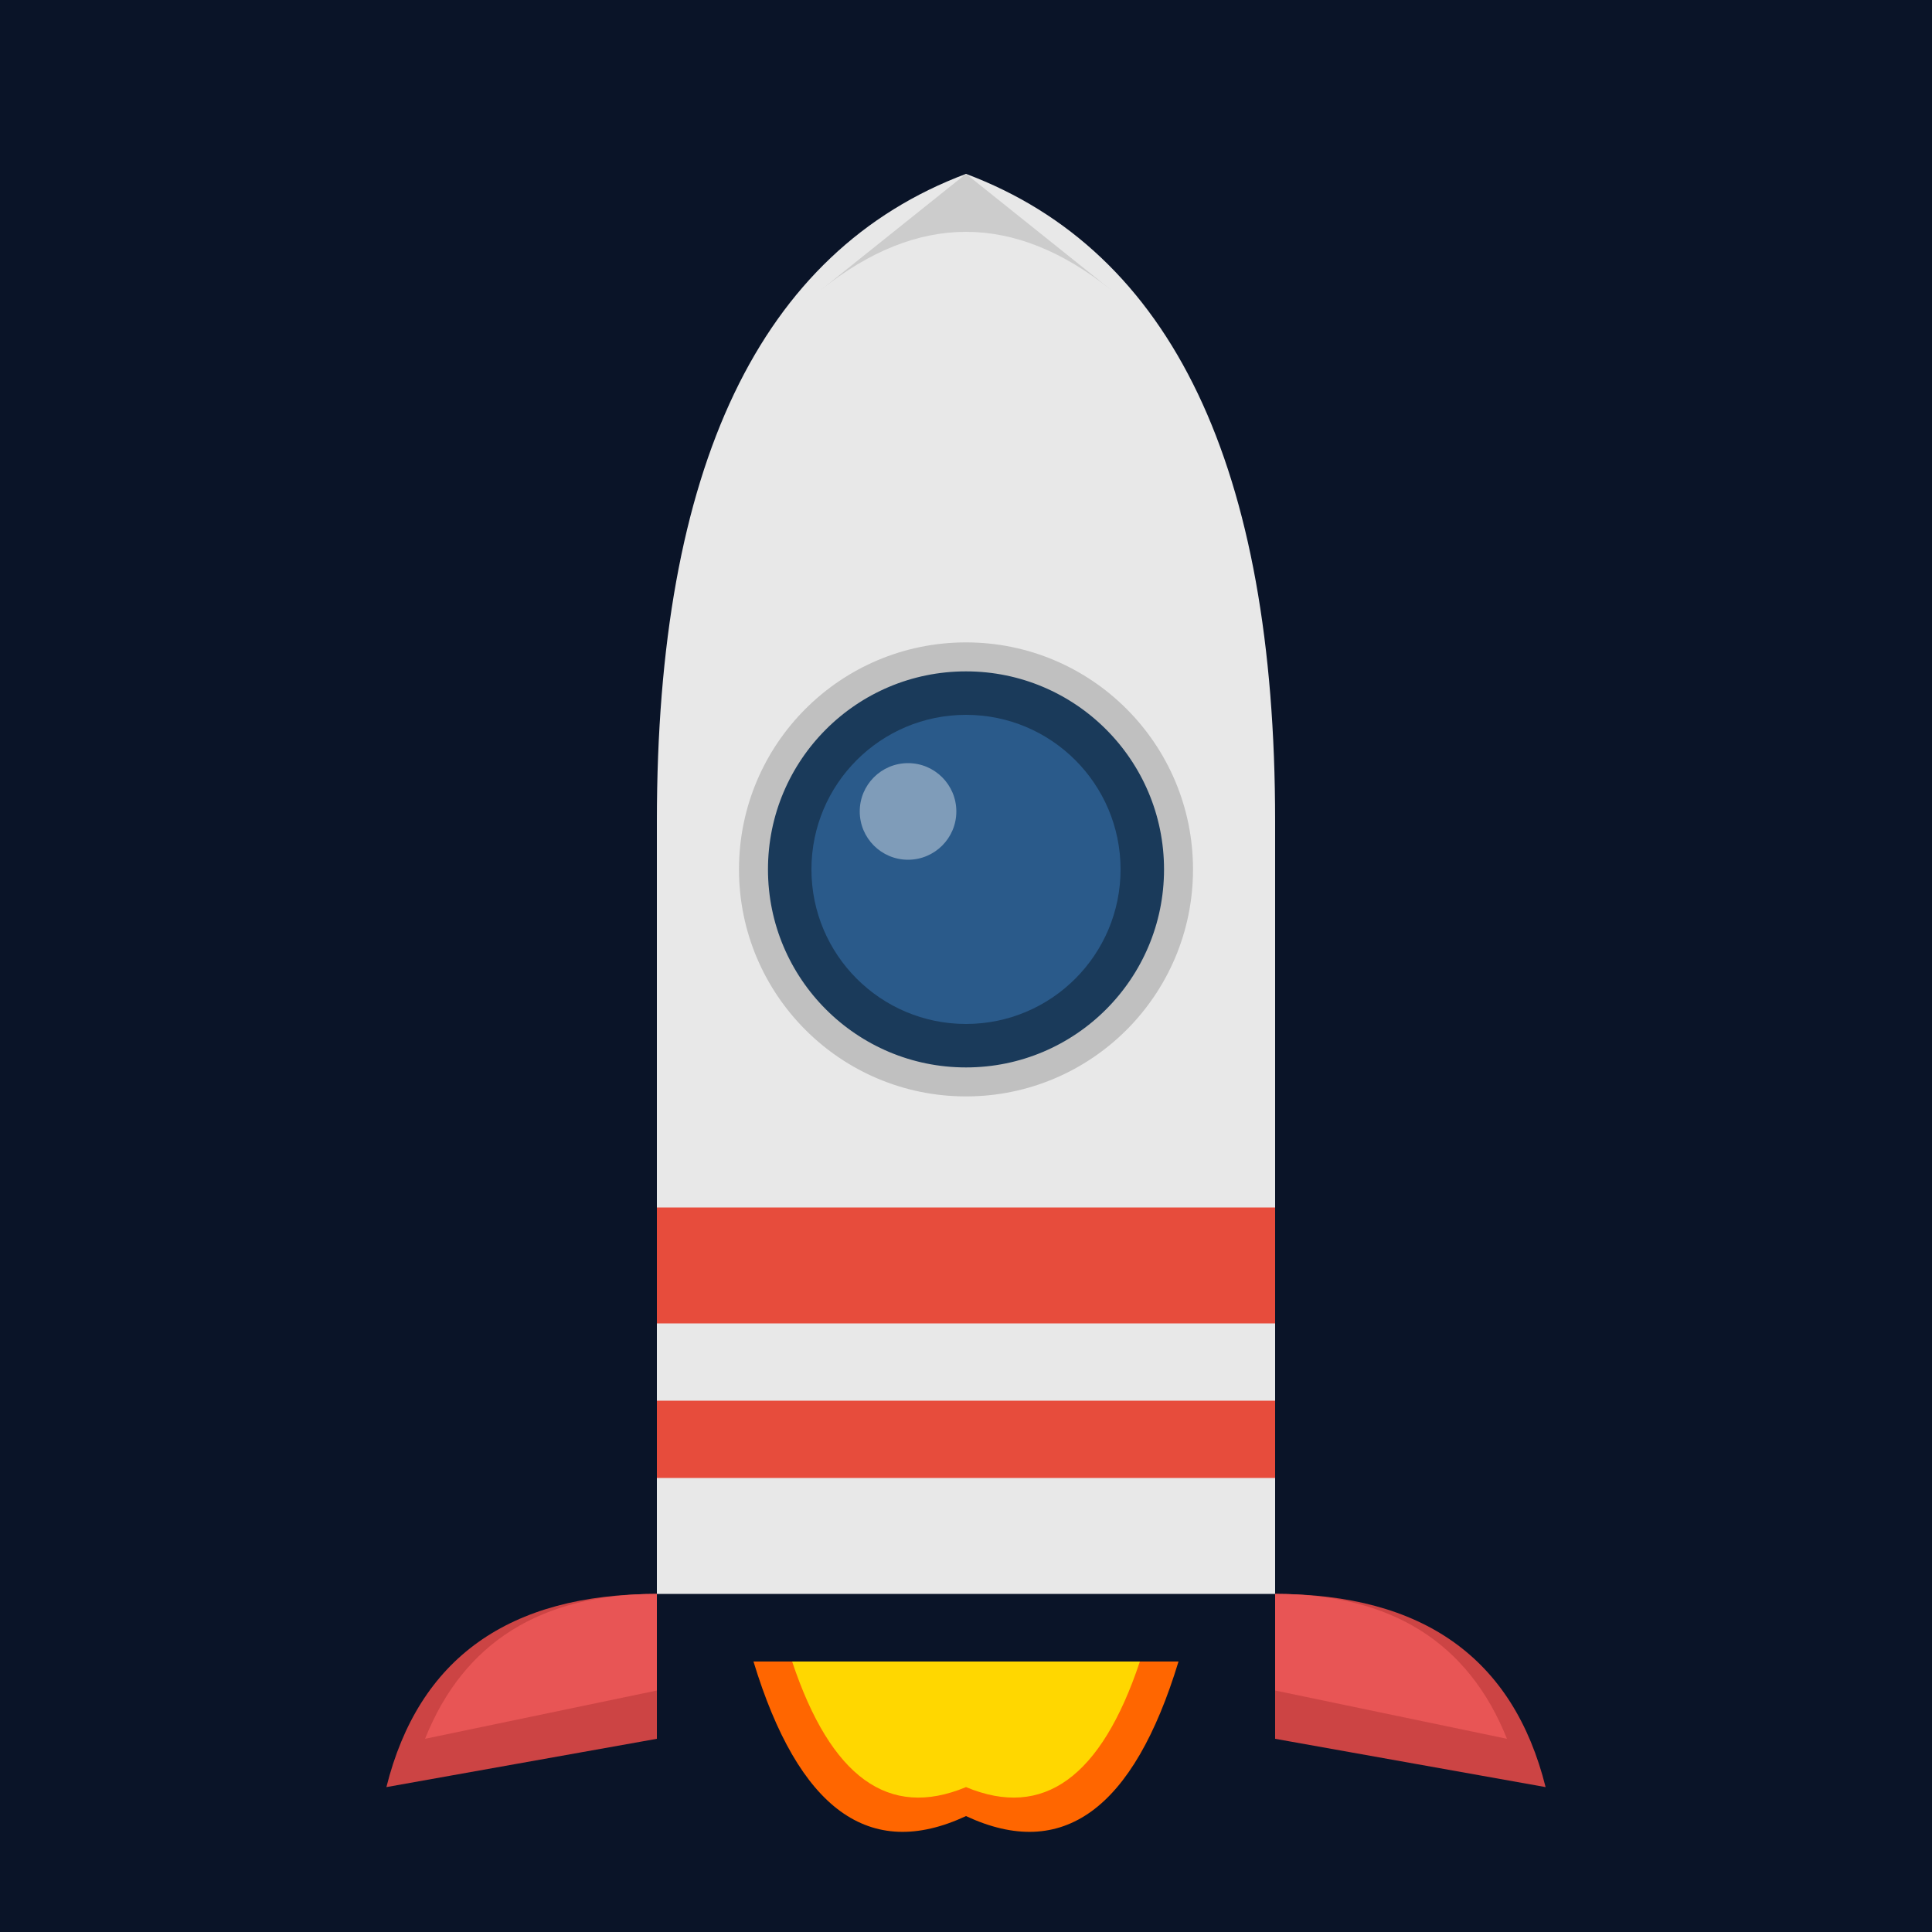
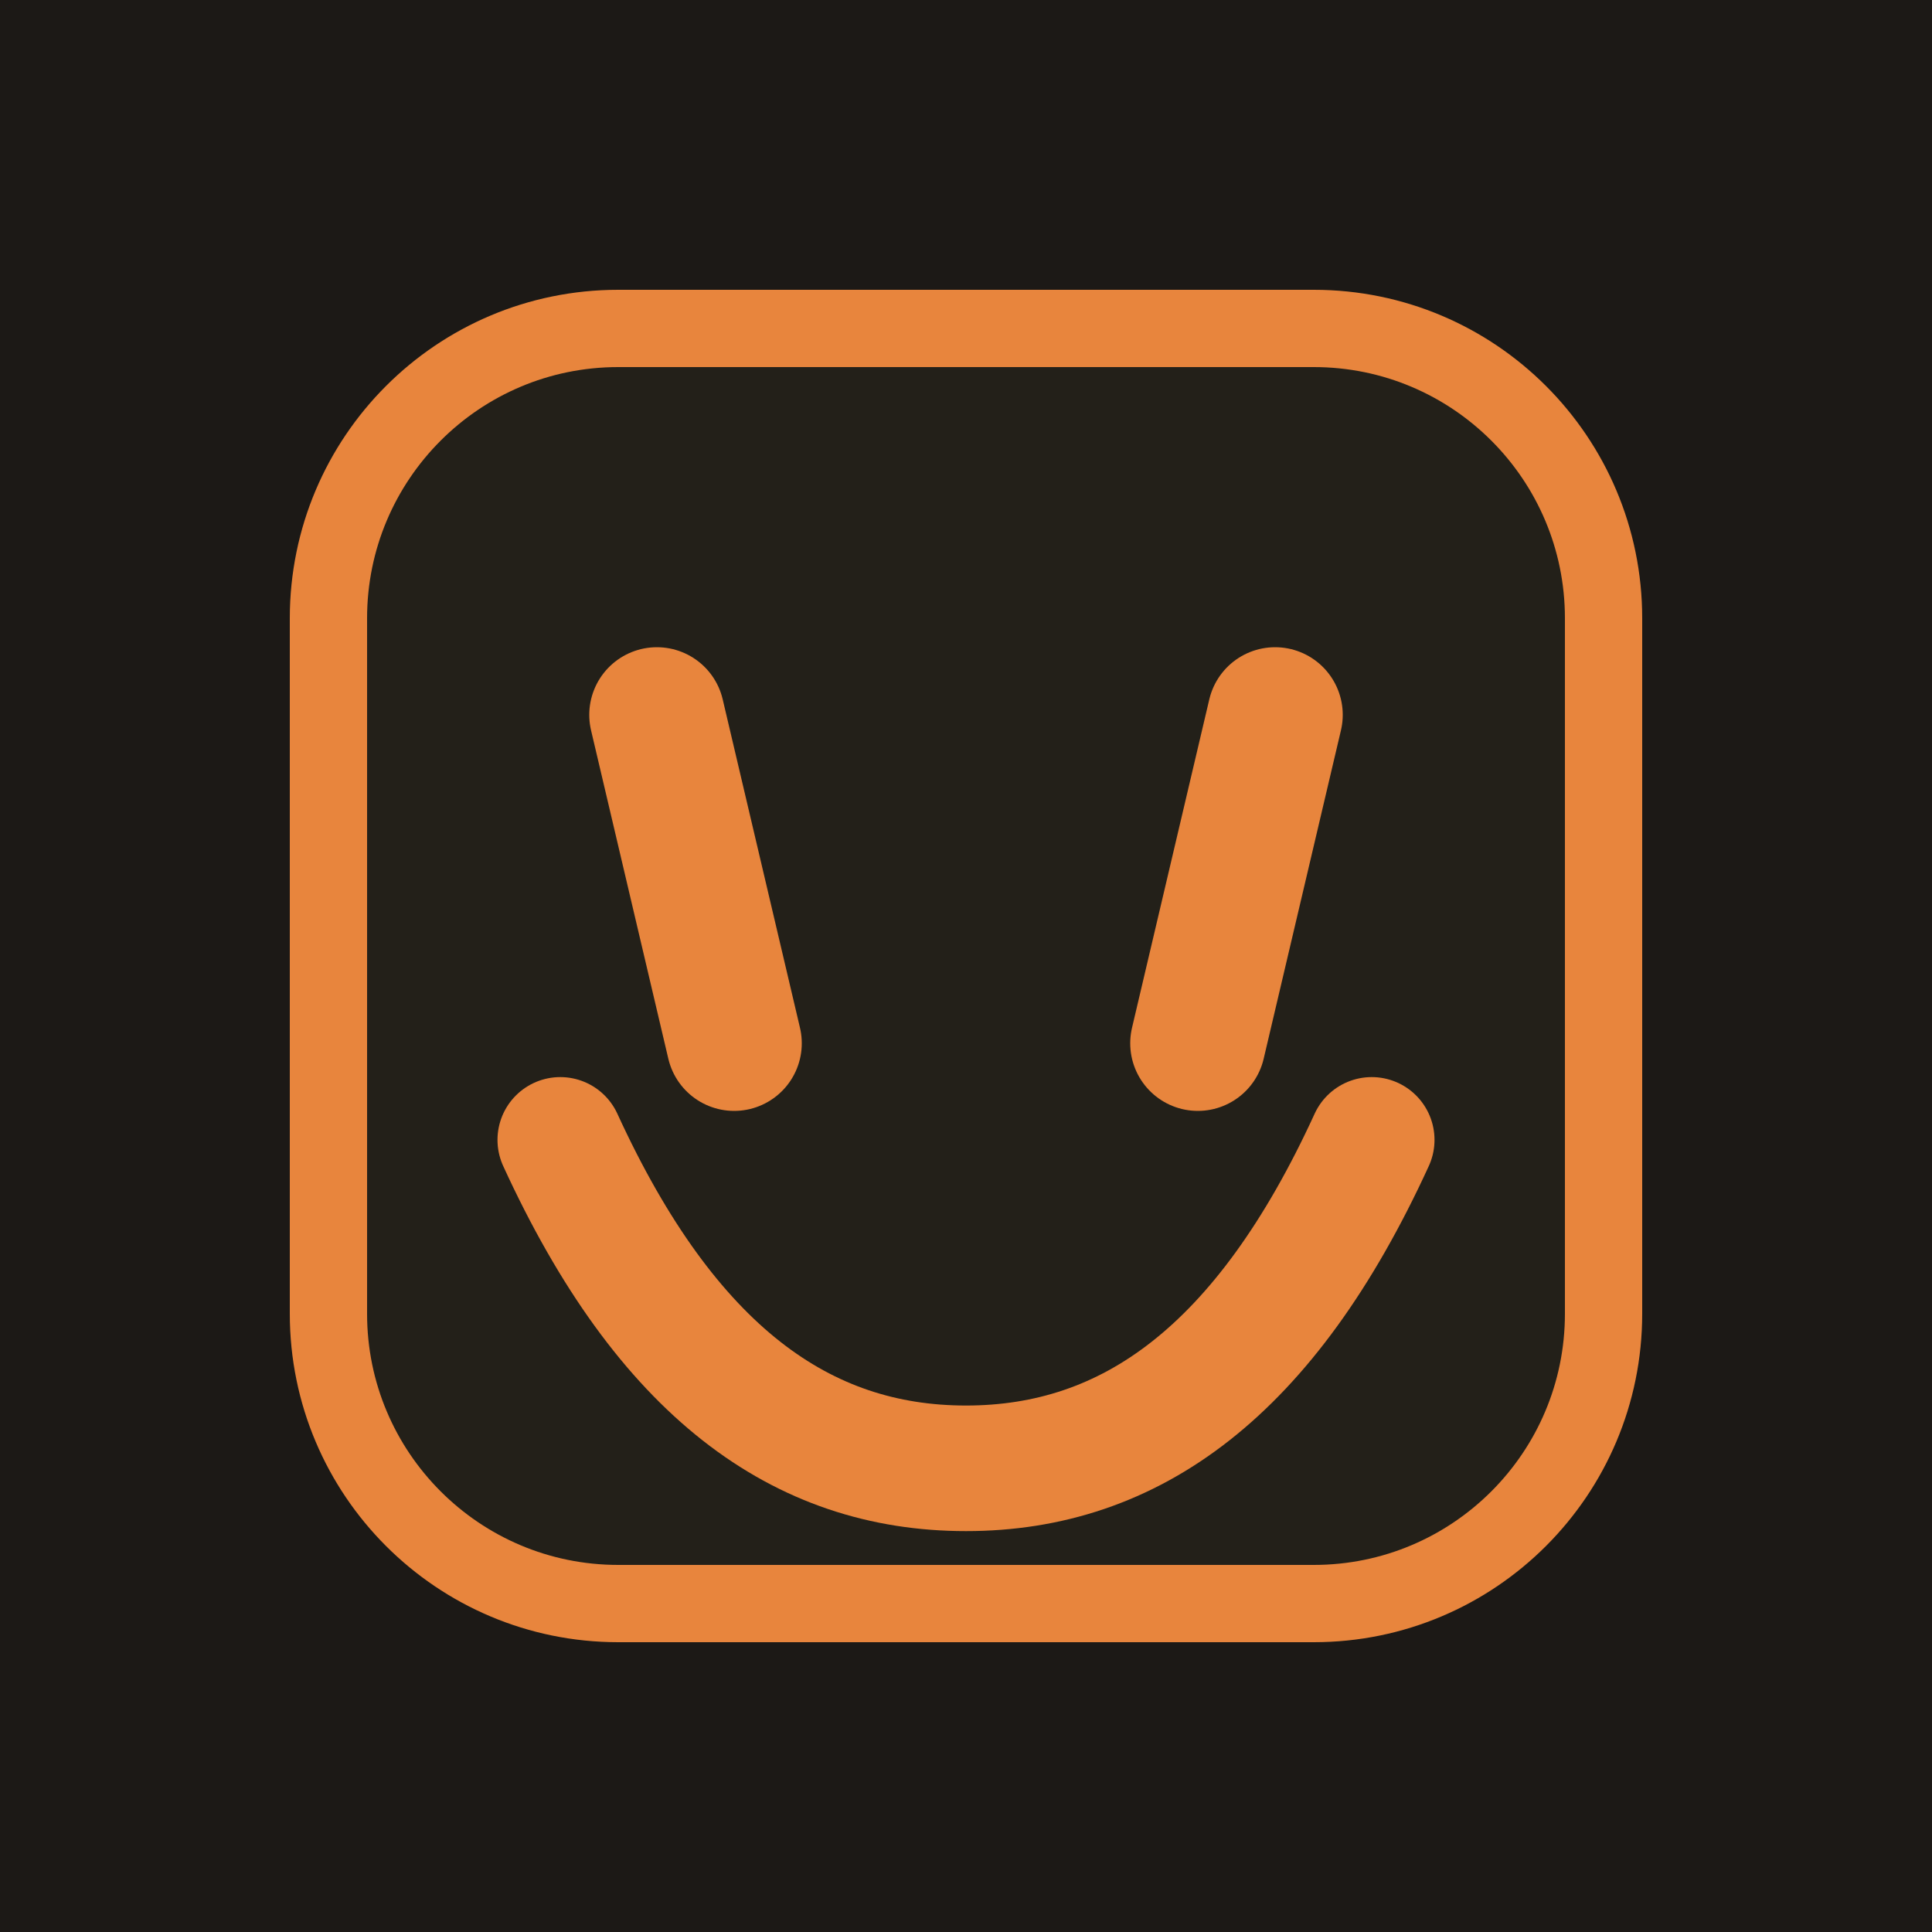
<svg xmlns="http://www.w3.org/2000/svg" viewBox="0 0 200 200" width="200" height="200">
-   <rect width="200" height="200" fill="#0A1428" />
-   <path d="M78,172 Q85,195 100,188 Q115,195 122,172 Z" fill="#FF6600" />
-   <path d="M82,172 Q88,190 100,185 Q112,190 118,172 Z" fill="#FFD700" />
-   <path d="M68,165 L68,85 Q68,30 100,18 Q132,30 132,85 L132,165 Z" fill="#E8E8E8" />
-   <circle cx="100" cy="90" r="22" fill="#1A3A5A" stroke="#C0C0C0" stroke-width="3" />
-   <circle cx="100" cy="90" r="16" fill="#2A5A8A" />
-   <circle cx="94" cy="84" r="5" fill="rgba(255,255,255,0.4)" />
-   <rect x="68" y="125" width="64" height="12" fill="#E74C3C" />
-   <rect x="68" y="145" width="64" height="8" fill="#E74C3C" />
-   <path d="M68,165 Q45,165 40,185 L68,180 Z" fill="#CC4444" />
-   <path d="M132,165 Q155,165 160,185 L132,180 Z" fill="#CC4444" />
-   <path d="M68,165 Q50,165 44,180 L68,175 Z" fill="#E85555" />
-   <path d="M132,165 Q150,165 156,180 L132,175 Z" fill="#E85555" />
-   <path d="M85,30 Q100,18 115,30 L100,18 Z" fill="#CCCCCC" />
+   <rect width="200" height="200" fill="#1C1916" />
+   <rect x="34" y="34" width="132" height="132" rx="30" fill="#232019" stroke="#E8853D" stroke-width="8" />
+   <path d="M68 74 76 108M132 74 124 108" fill="none" stroke="#E8853D" stroke-width="14" stroke-linecap="round" />
+   <path d="M58 118c11 24 25 34 42 34s31-10 42-34" fill="none" stroke="#E8853D" stroke-width="13" stroke-linecap="round" />
</svg>
